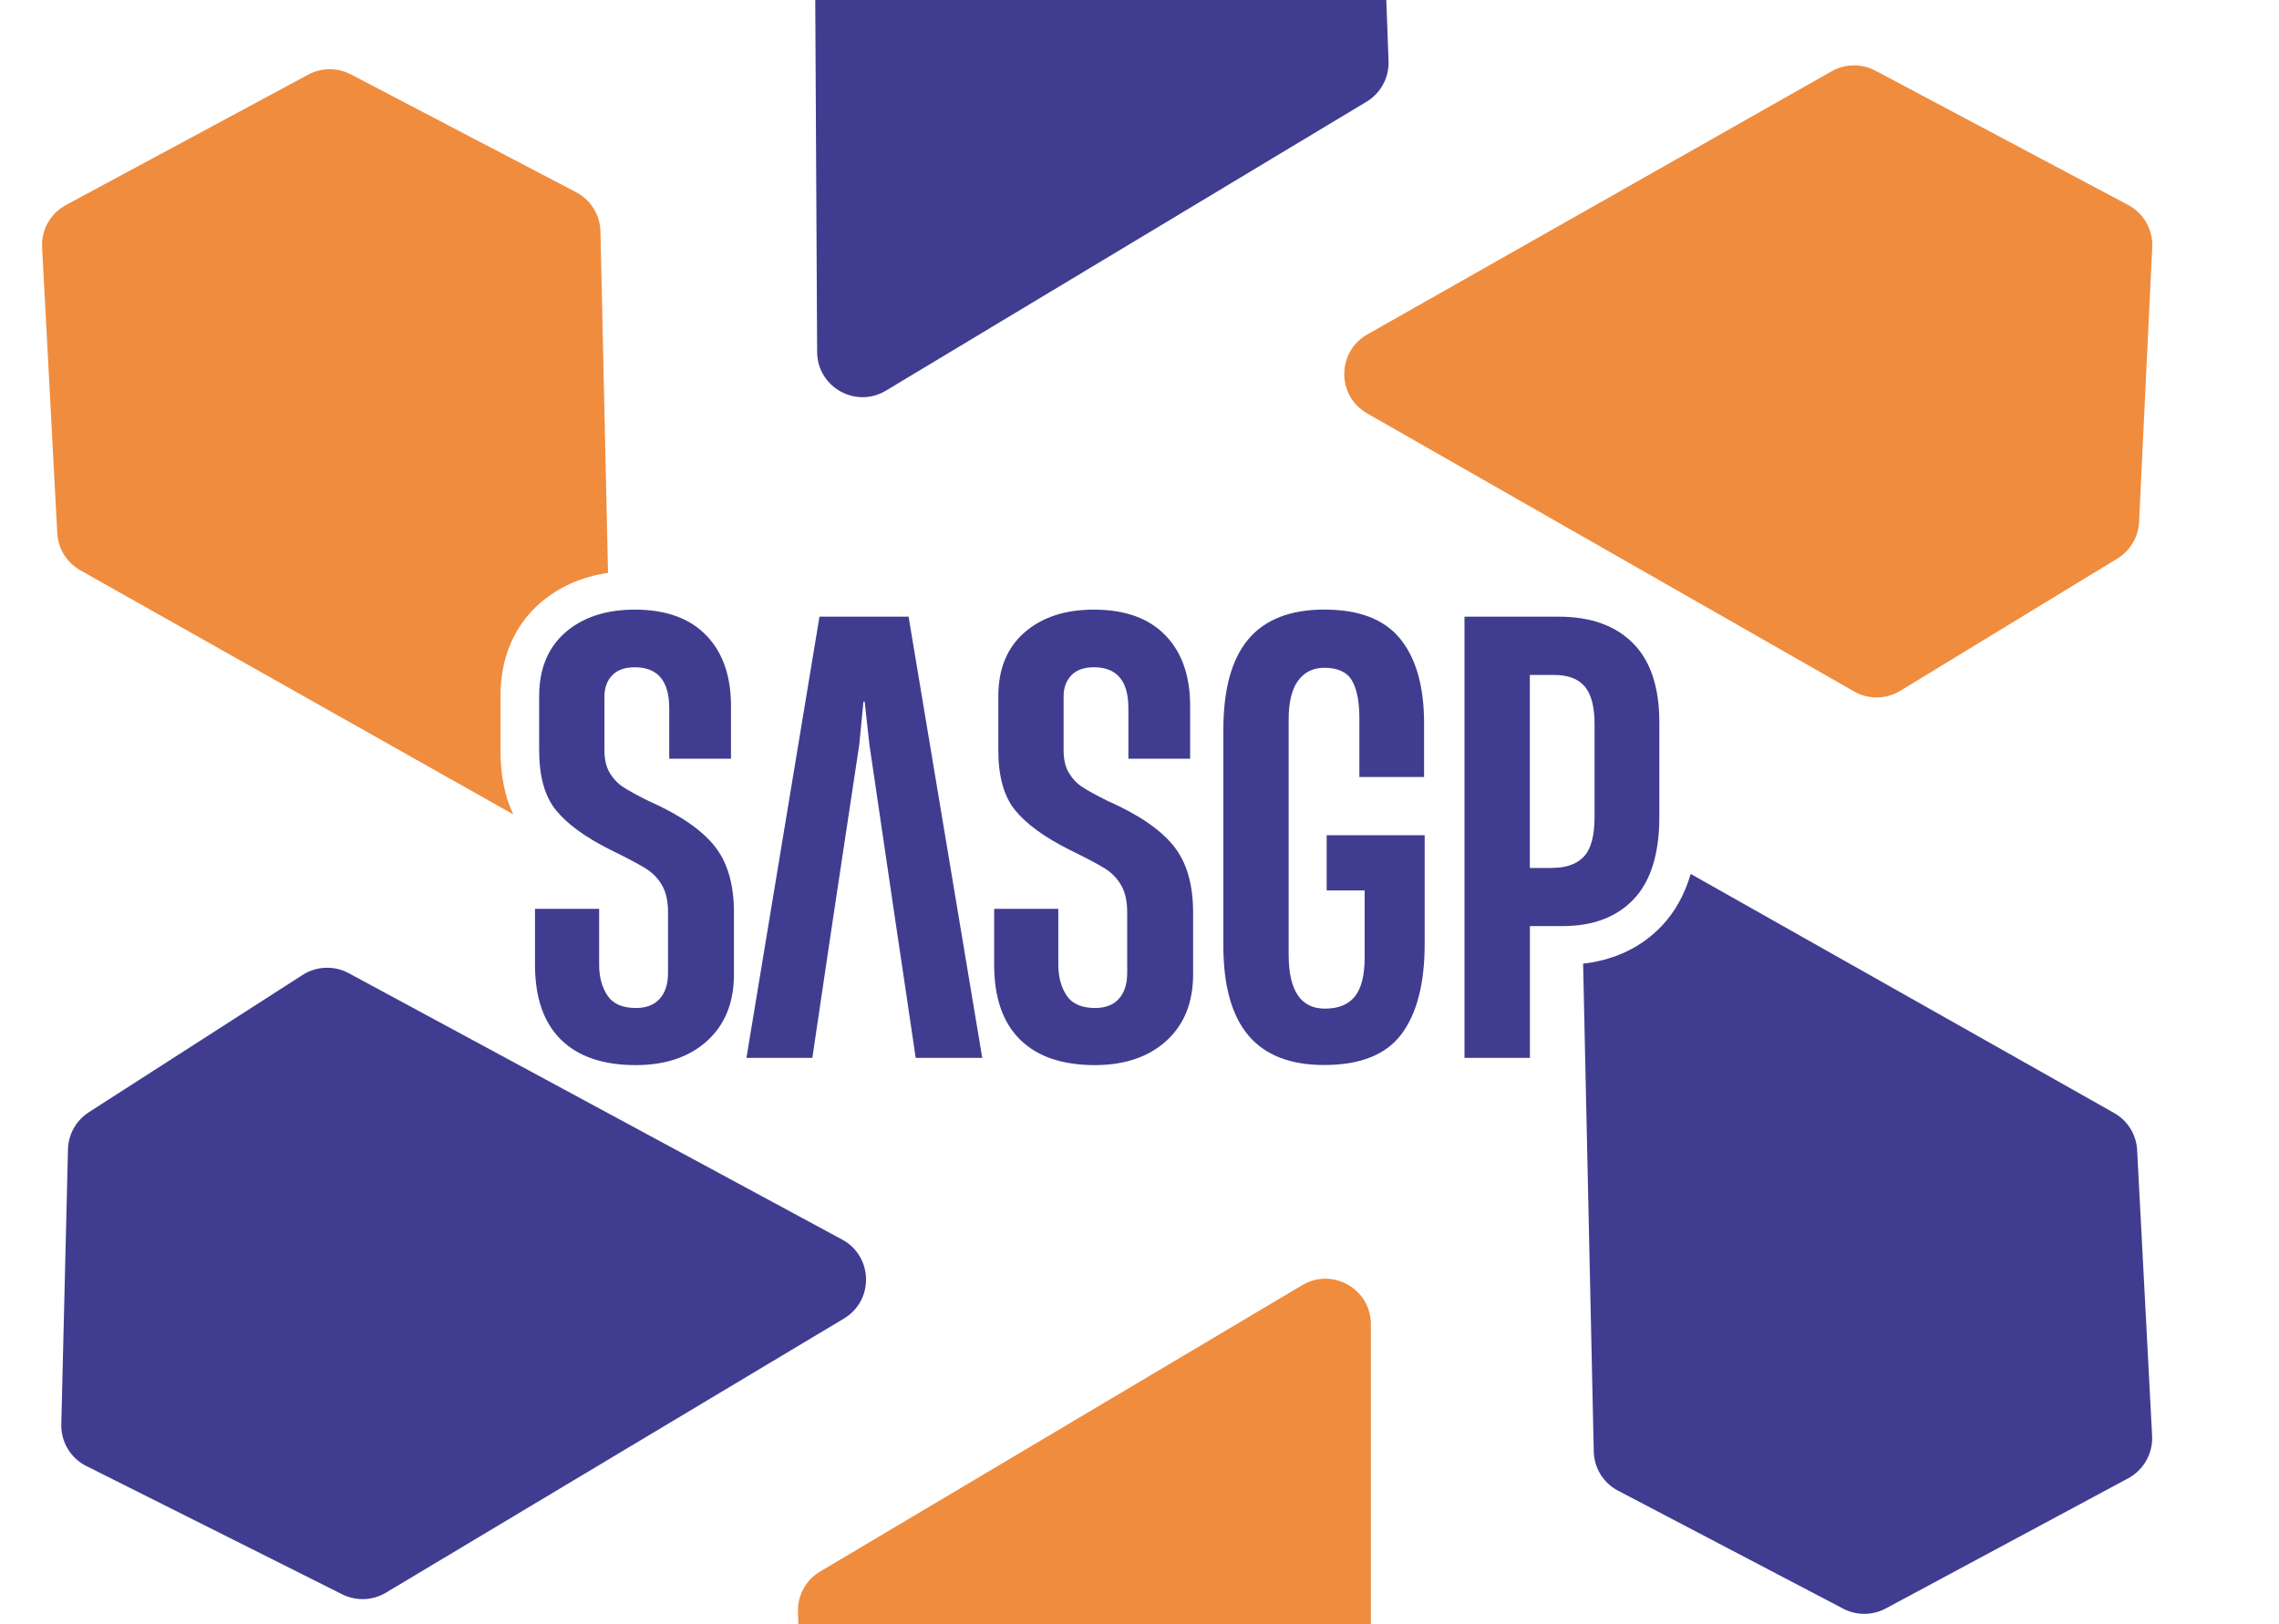
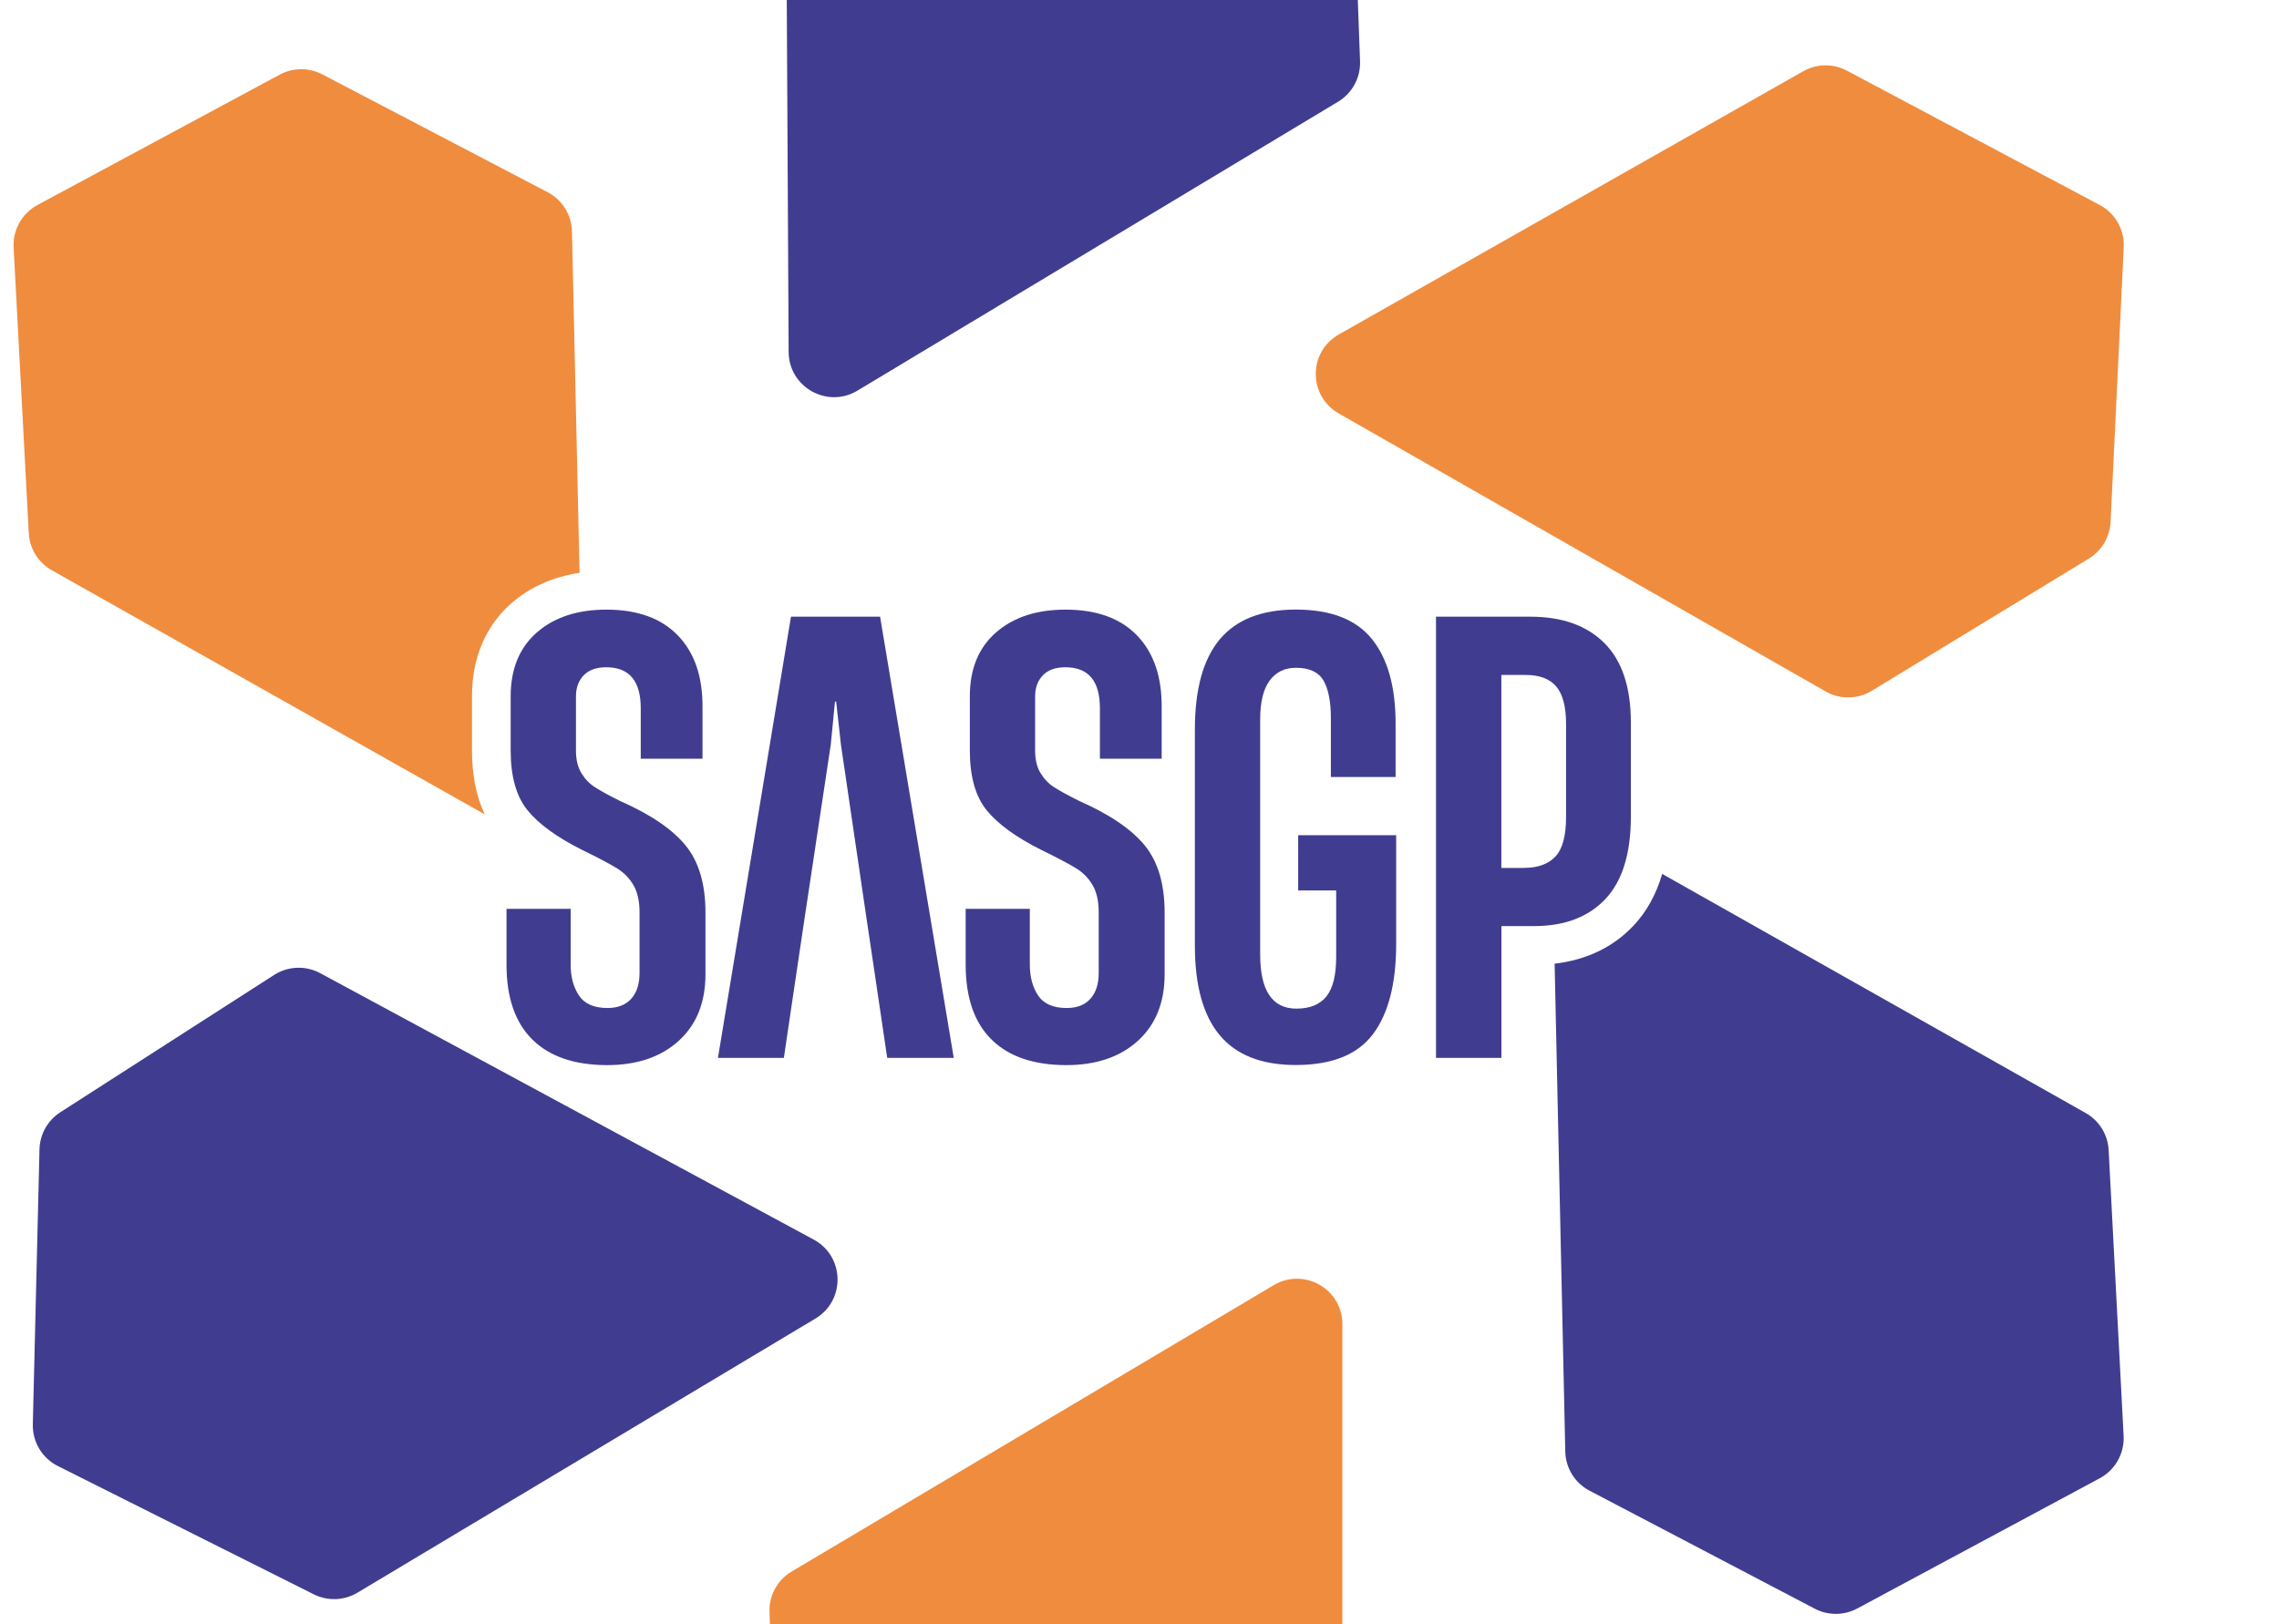
- <svg xmlns="http://www.w3.org/2000/svg" version="1.1" viewBox="180 200 400 285" xml:space="preserve">
+ <svg xmlns="http://www.w3.org/2000/svg" version="1.1" viewBox="185 200 400 285" xml:space="preserve">
  <style type="text/css">
	.st0{fill:#FAF8F8;}
	.st1{fill:#F08C3E;}
	.st2{fill:#403D90;}
	.st3{fill:#020203;}
</style>
  <g>
    <g>
      <path class="st1" d="M323.94,475.91l84.62-50.28c5.32-3.16,12.05,0.67,12.05,6.86v93.7c0,2.73-1.39,5.27-3.69,6.73l-42.39,26.96    c-2.6,1.66-5.93,1.66-8.54,0.01l-40.82-25.8c-2.24-1.41-3.63-3.84-3.71-6.49l-1.4-44.58    C319.95,480.11,321.45,477.39,323.94,475.91z" />
      <path class="st2" d="M553.53,459.54l-42.54,22.85c-2.33,1.25-5.14,1.27-7.48,0.04L464,461.72c-2.57-1.34-4.21-3.98-4.27-6.88    l-1.87-85.65c5.62-0.66,10.27-2.9,13.84-6.67c2.31-2.45,3.99-5.49,5.04-9.09l74.32,41.97c2.38,1.34,3.9,3.81,4.04,6.52l2.63,50.18    C557.88,455.18,556.25,458.08,553.53,459.54z" />
      <path class="st1" d="M505.43,321.4l-85.47-48.82c-5.37-3.07-5.36-10.81,0.02-13.86l81.51-46.21c2.37-1.35,5.27-1.38,7.68-0.1    l44.36,23.58c2.73,1.45,4.37,4.34,4.22,7.42l-2.31,48.23c-0.13,2.64-1.56,5.05-3.82,6.43l-38.09,23.21    C511.06,322.79,507.95,322.84,505.43,321.4z" />
      <path class="st1" d="M286.72,300.57c-4.69,0.7-8.71,2.5-11.98,5.36c-3.15,2.75-6.9,7.83-6.9,16.32v9.49    c0,4.35,0.75,8.11,2.25,11.24l-75.99-42.86c-2.38-1.34-3.91-3.8-4.05-6.52l-2.66-50.17c-0.16-3.08,1.47-5.98,4.19-7.44    l42.52-22.89c2.33-1.25,5.13-1.27,7.48-0.04l39.53,20.68c2.57,1.34,4.21,3.98,4.28,6.89L286.72,300.57z" />
      <path class="st2" d="M241.21,370.86l86.61,46.77c5.44,2.94,5.61,10.68,0.31,13.86l-80.39,48.13c-2.34,1.4-5.23,1.51-7.67,0.29    l-44.91-22.52c-2.76-1.38-4.47-4.23-4.4-7.32l1.17-48.28c0.06-2.65,1.44-5.09,3.66-6.52l37.53-24.11    C235.56,369.6,238.66,369.48,241.21,370.86z" />
      <path class="st2" d="M419.85,217.86l-84.35,50.72c-5.3,3.19-12.05-0.61-12.08-6.79l-0.5-93.7c-0.01-2.73,1.37-5.27,3.66-6.75    l42.25-27.19c2.6-1.67,5.92-1.69,8.54-0.06l40.96,25.58c2.24,1.4,3.65,3.83,3.74,6.47l1.64,44.58    C423.82,213.63,422.34,216.36,419.85,217.86z" />
    </g>
    <path class="st3" d="M212.18,289.08" />
    <g>
      <path class="st2" d="M278.43,382.5c-3.02-2.99-4.53-7.37-4.53-13.14v-9.8h11.26v9.8c0,2.16,0.49,3.96,1.46,5.42    c0.97,1.46,2.64,2.19,5,2.19c1.81,0,3.2-0.54,4.17-1.62c0.97-1.08,1.46-2.59,1.46-4.53v-10.63c0-1.94-0.35-3.53-1.04-4.74    c-0.7-1.22-1.65-2.21-2.87-2.97c-1.22-0.76-3.25-1.84-6.1-3.23c-4.45-2.22-7.66-4.55-9.64-6.98c-1.98-2.43-2.97-5.94-2.97-10.53    v-9.49c0-4.8,1.53-8.53,4.59-11.21c3.06-2.67,7.12-4.01,12.2-4.01c5.49,0,9.7,1.53,12.61,4.59c2.92,3.06,4.34,7.3,4.27,12.72v8.86    h-10.84v-8.86c0-4.8-2.02-7.19-6.05-7.19c-1.74,0-3.06,0.47-3.96,1.41c-0.9,0.94-1.36,2.17-1.36,3.7v9.49    c0,1.6,0.31,2.92,0.94,3.96c0.63,1.04,1.42,1.88,2.4,2.5c0.97,0.63,2.43,1.43,4.38,2.4c5.35,2.36,9.19,4.97,11.52,7.82    c2.33,2.85,3.49,6.78,3.49,11.78v10.84c0,4.94-1.56,8.83-4.69,11.68c-3.13,2.85-7.33,4.27-12.61,4.27    C285.81,386.98,281.45,385.49,278.43,382.5z" />
      <path class="st2" d="M337.07,361.13l-4.48-30.44l-0.83-7.51h-0.21l-0.73,7.51l-4.59,30.44l-1.46,9.8l-2.19,14.8h-11.57    l12.82-77.46h15.64l12.93,77.46h-11.68l-2.19-14.8L337.07,361.13z" />
      <path class="st2" d="M359.02,382.5c-3.02-2.99-4.53-7.37-4.53-13.14v-9.8h11.26v9.8c0,2.16,0.49,3.96,1.46,5.42    c0.97,1.46,2.64,2.19,5,2.19c1.81,0,3.2-0.54,4.17-1.62c0.97-1.08,1.46-2.59,1.46-4.53v-10.63c0-1.94-0.35-3.53-1.04-4.74    c-0.7-1.22-1.65-2.21-2.87-2.97c-1.22-0.76-3.25-1.84-6.1-3.23c-4.45-2.22-7.66-4.55-9.64-6.98c-1.98-2.43-2.97-5.94-2.97-10.53    v-9.49c0-4.8,1.53-8.53,4.59-11.21c3.06-2.67,7.12-4.01,12.2-4.01c5.49,0,9.7,1.53,12.61,4.59c2.92,3.06,4.34,7.3,4.27,12.72v8.86    h-10.84v-8.86c0-4.8-2.02-7.19-6.05-7.19c-1.74,0-3.06,0.47-3.96,1.41c-0.9,0.94-1.36,2.17-1.36,3.7v9.49    c0,1.6,0.31,2.92,0.94,3.96c0.63,1.04,1.42,1.88,2.4,2.5c0.97,0.63,2.43,1.43,4.38,2.4c5.35,2.36,9.19,4.97,11.52,7.82    c2.33,2.85,3.49,6.78,3.49,11.78v10.84c0,4.94-1.56,8.83-4.69,11.68c-3.13,2.85-7.33,4.27-12.61,4.27    C366.4,386.98,362.04,385.49,359.02,382.5z" />
      <path class="st2" d="M399.1,381.77c-2.92-3.47-4.38-8.72-4.38-15.74v-37.95c0-7.09,1.46-12.37,4.38-15.85    c2.92-3.47,7.37-5.21,13.34-5.21c6.12,0,10.56,1.72,13.34,5.16c2.78,3.44,4.17,8.39,4.17,14.86v9.38h-11.36V326.1    c0-2.92-0.43-5.12-1.3-6.62c-0.87-1.49-2.49-2.24-4.85-2.24c-1.95,0-3.48,0.75-4.59,2.24c-1.11,1.5-1.67,3.77-1.67,6.83v41.28    c0,6.32,2.12,9.49,6.36,9.49c2.36,0,4.12-0.71,5.26-2.14c1.15-1.42,1.72-3.74,1.72-6.93v-11.68h-6.67v-9.7h17.2v19.08    c0,6.95-1.36,12.23-4.07,15.85c-2.71,3.61-7.23,5.42-13.55,5.42C406.46,386.98,402.02,385.25,399.1,381.77z" />
      <path class="st2" d="M437.04,385.73v-77.46h16.58c5.56,0,9.89,1.55,12.98,4.64c3.09,3.09,4.64,7.73,4.64,13.92v16.58    c0,6.46-1.5,11.28-4.48,14.44c-2.99,3.16-7.16,4.74-12.51,4.74h-5.73v23.14H437.04z M452.47,352.37c2.43,0,4.27-0.66,5.52-1.98    c1.25-1.32,1.88-3.65,1.88-6.98v-16.26c0-3.06-0.57-5.26-1.72-6.62c-1.15-1.36-2.94-2.03-5.37-2.03h-4.27v33.88H452.47z" />
    </g>
  </g>
</svg>
